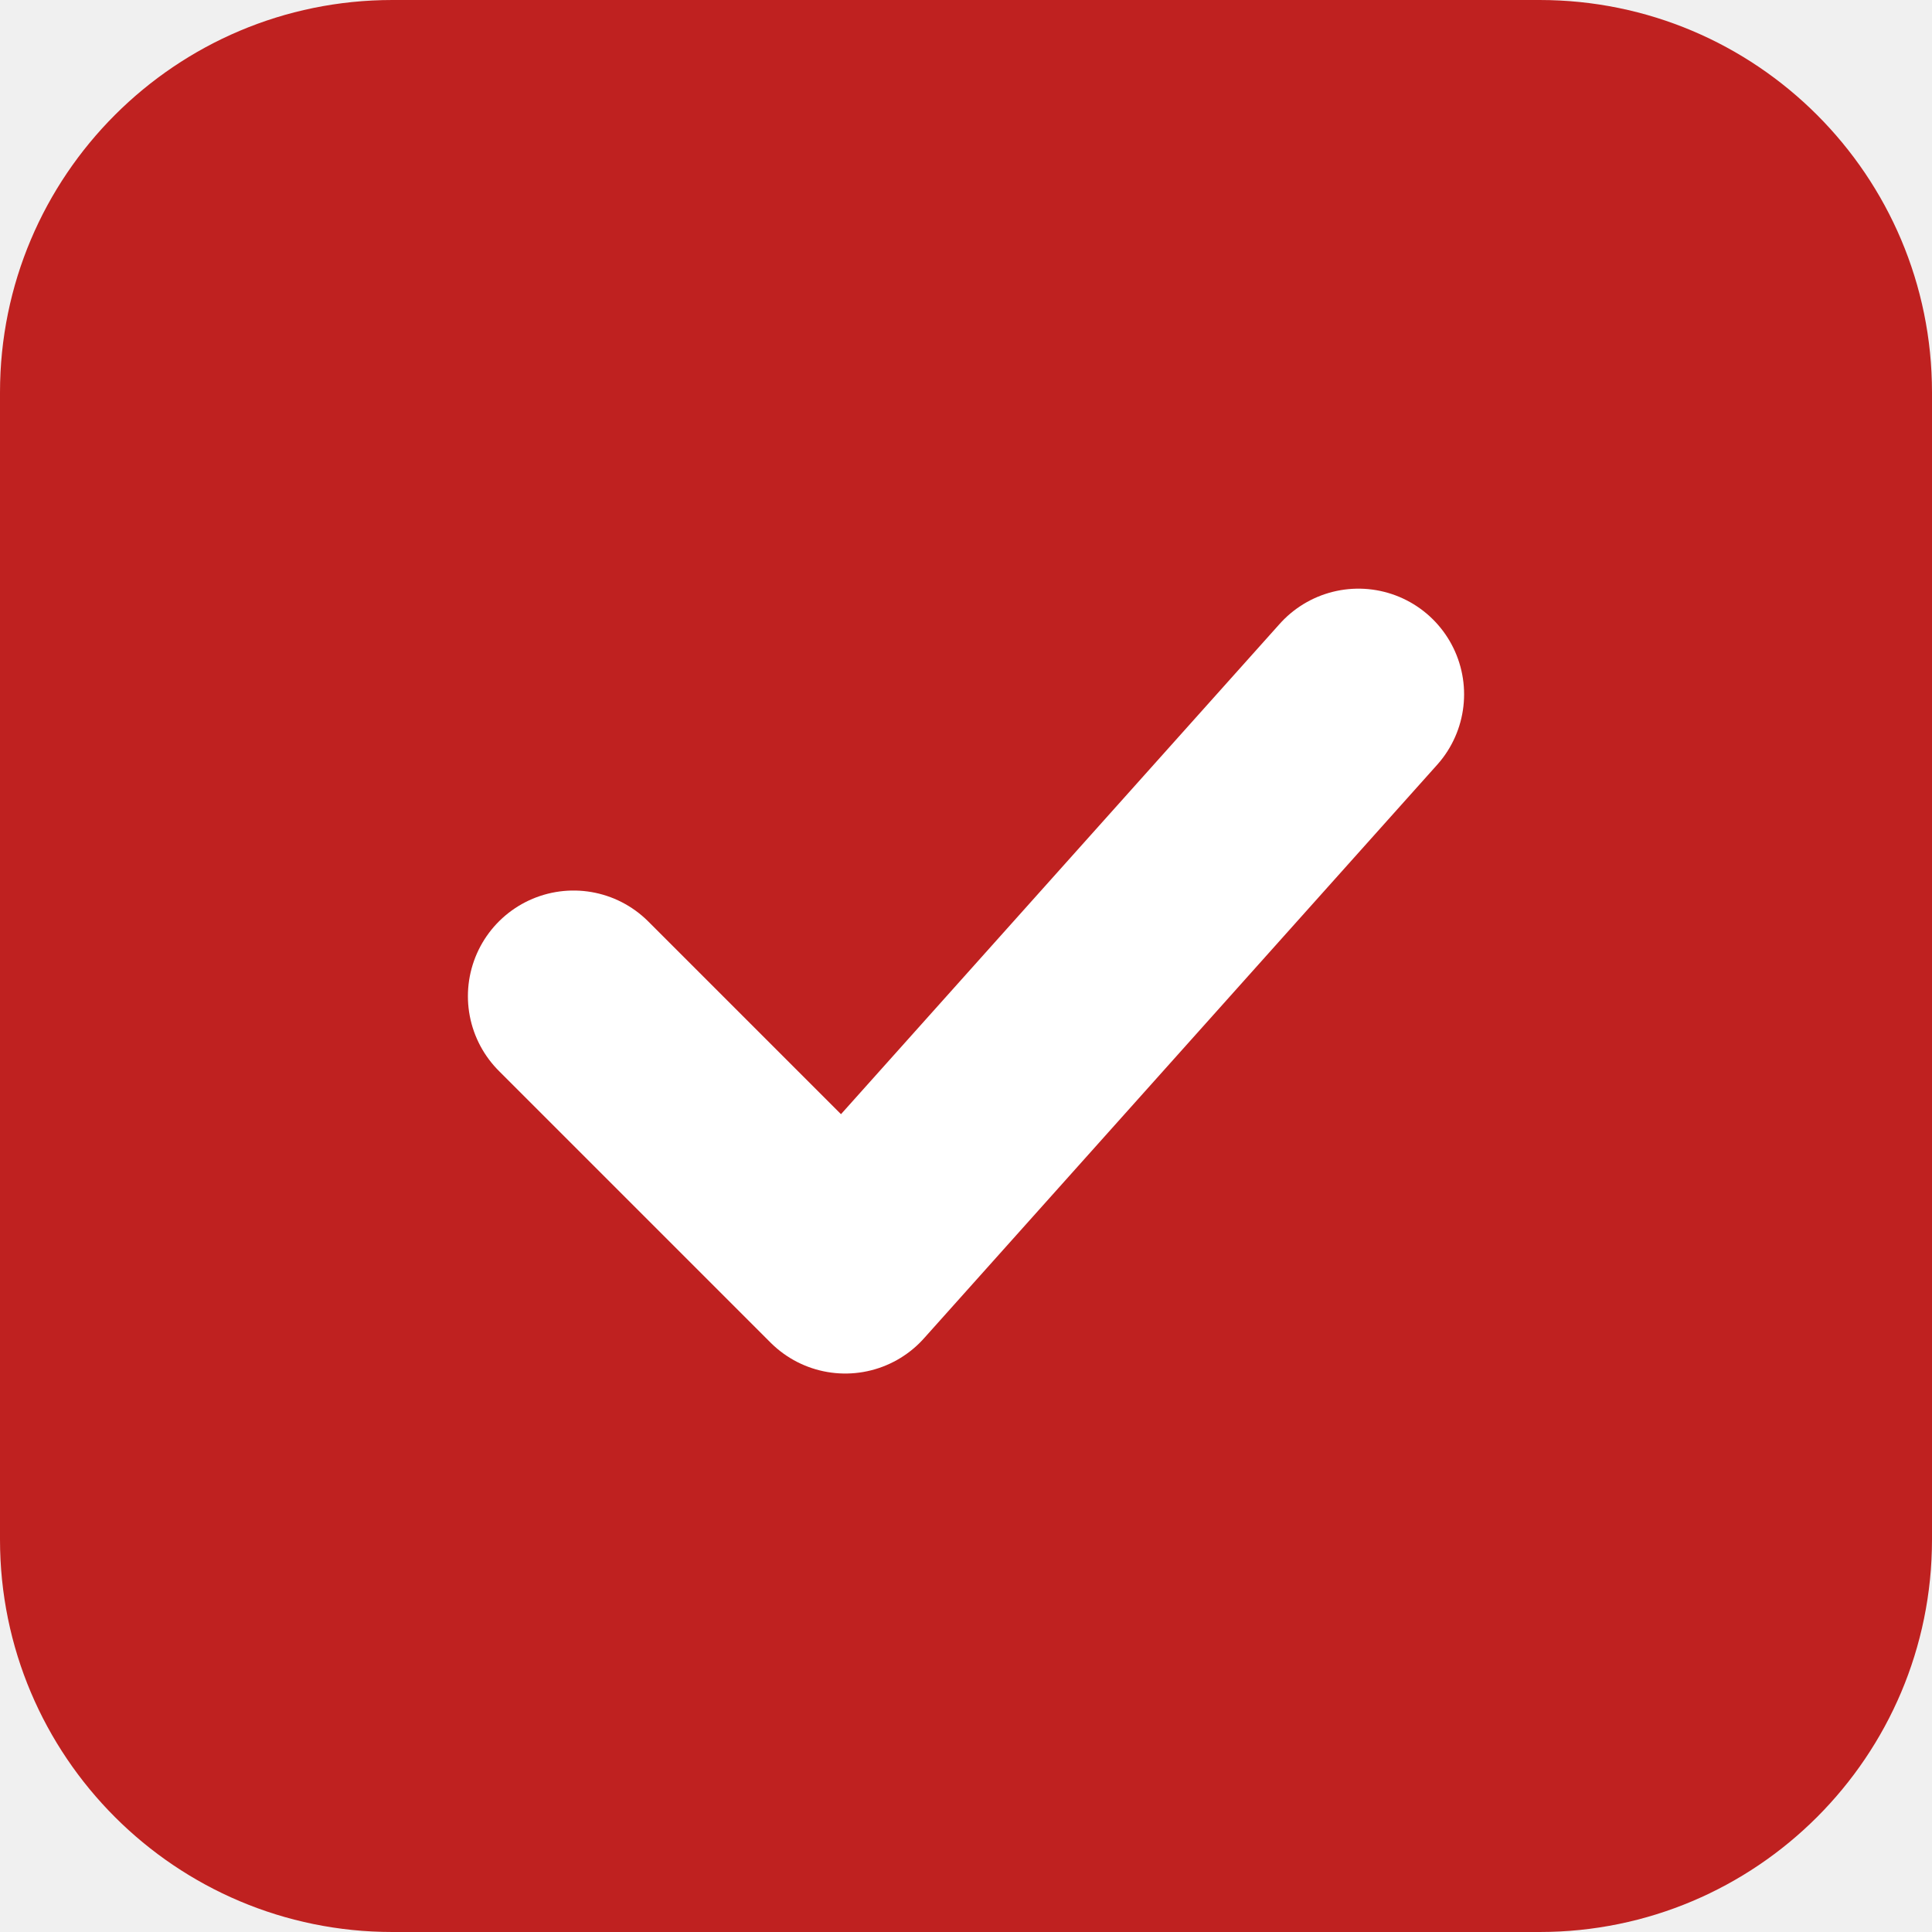
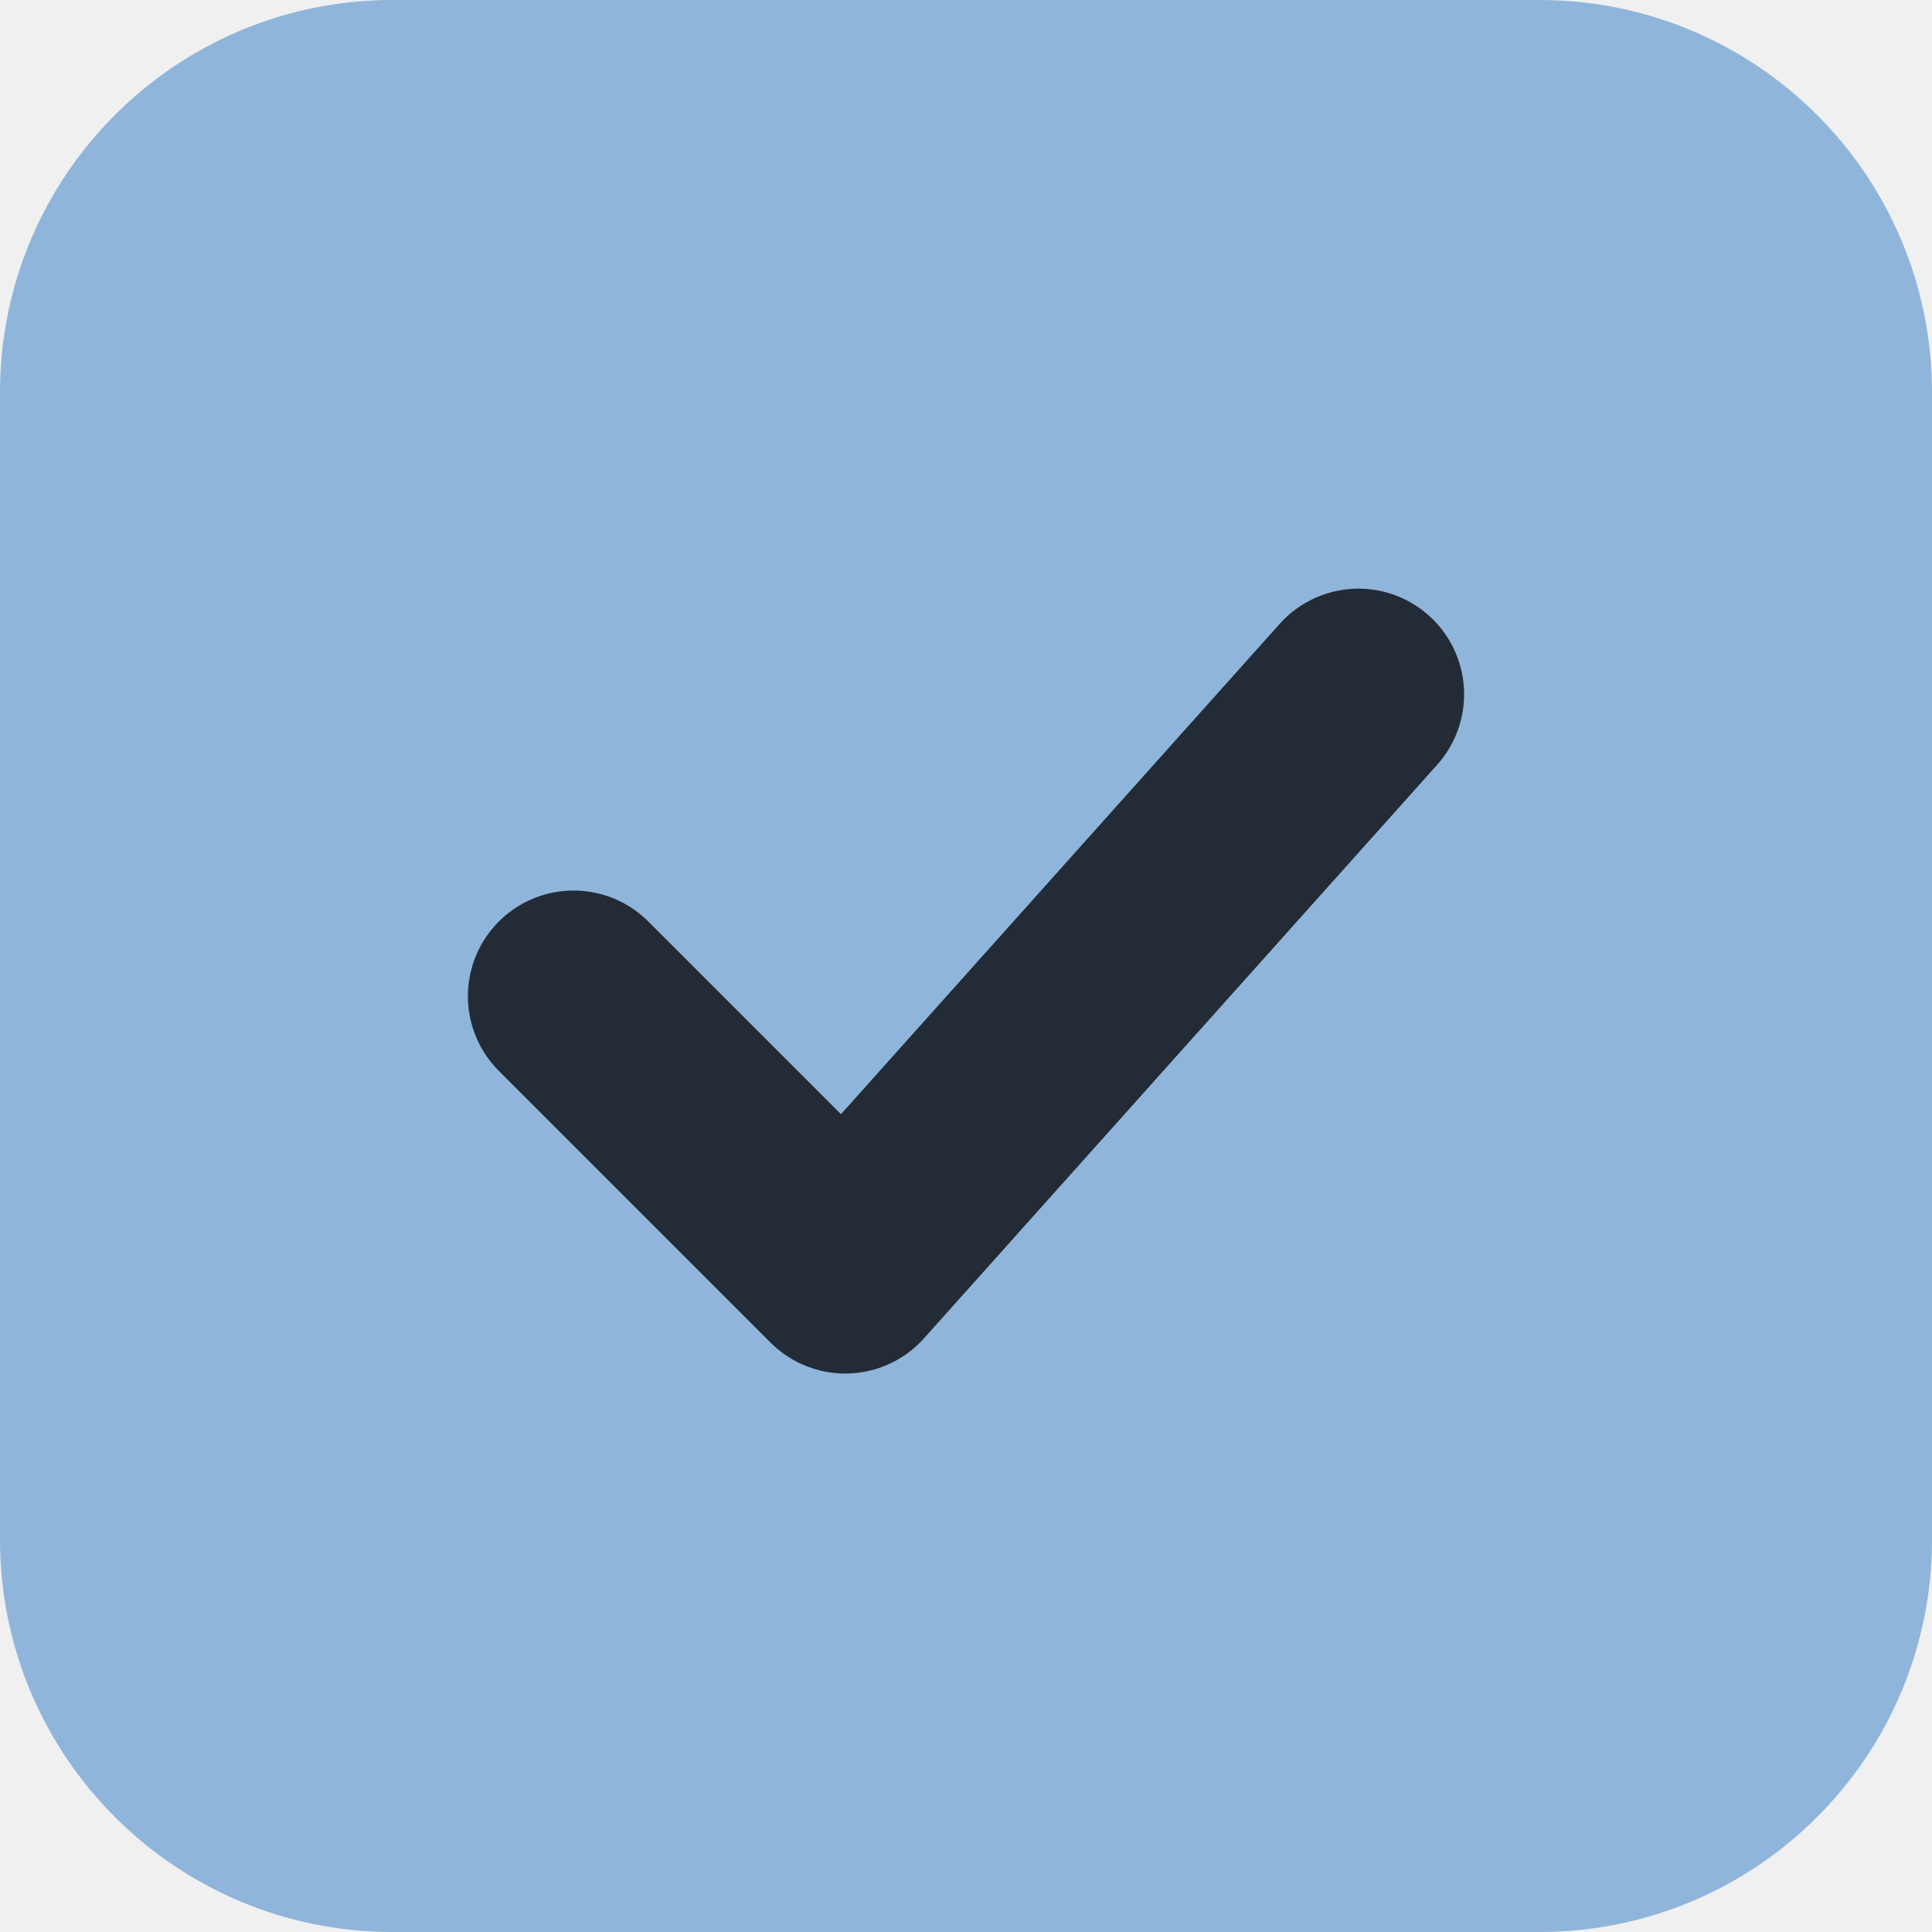
<svg xmlns="http://www.w3.org/2000/svg" viewBox="0 0 128 128" width="128" height="128">
-   <rect width="128" height="128" rx="26" fill="#bf2120" />
-   <path d="M38 66l18 18 34-38" stroke="#fff" stroke-width="14" stroke-linecap="round" stroke-linejoin="round" fill="none" />
+   <rect width="128" height="128" rx="26" fill="#8fb5da" />
+   <path d="M38 66l18 18 34-38" stroke="#222b36" stroke-width="14" stroke-linecap="round" stroke-linejoin="round" fill="none" />
</svg>
